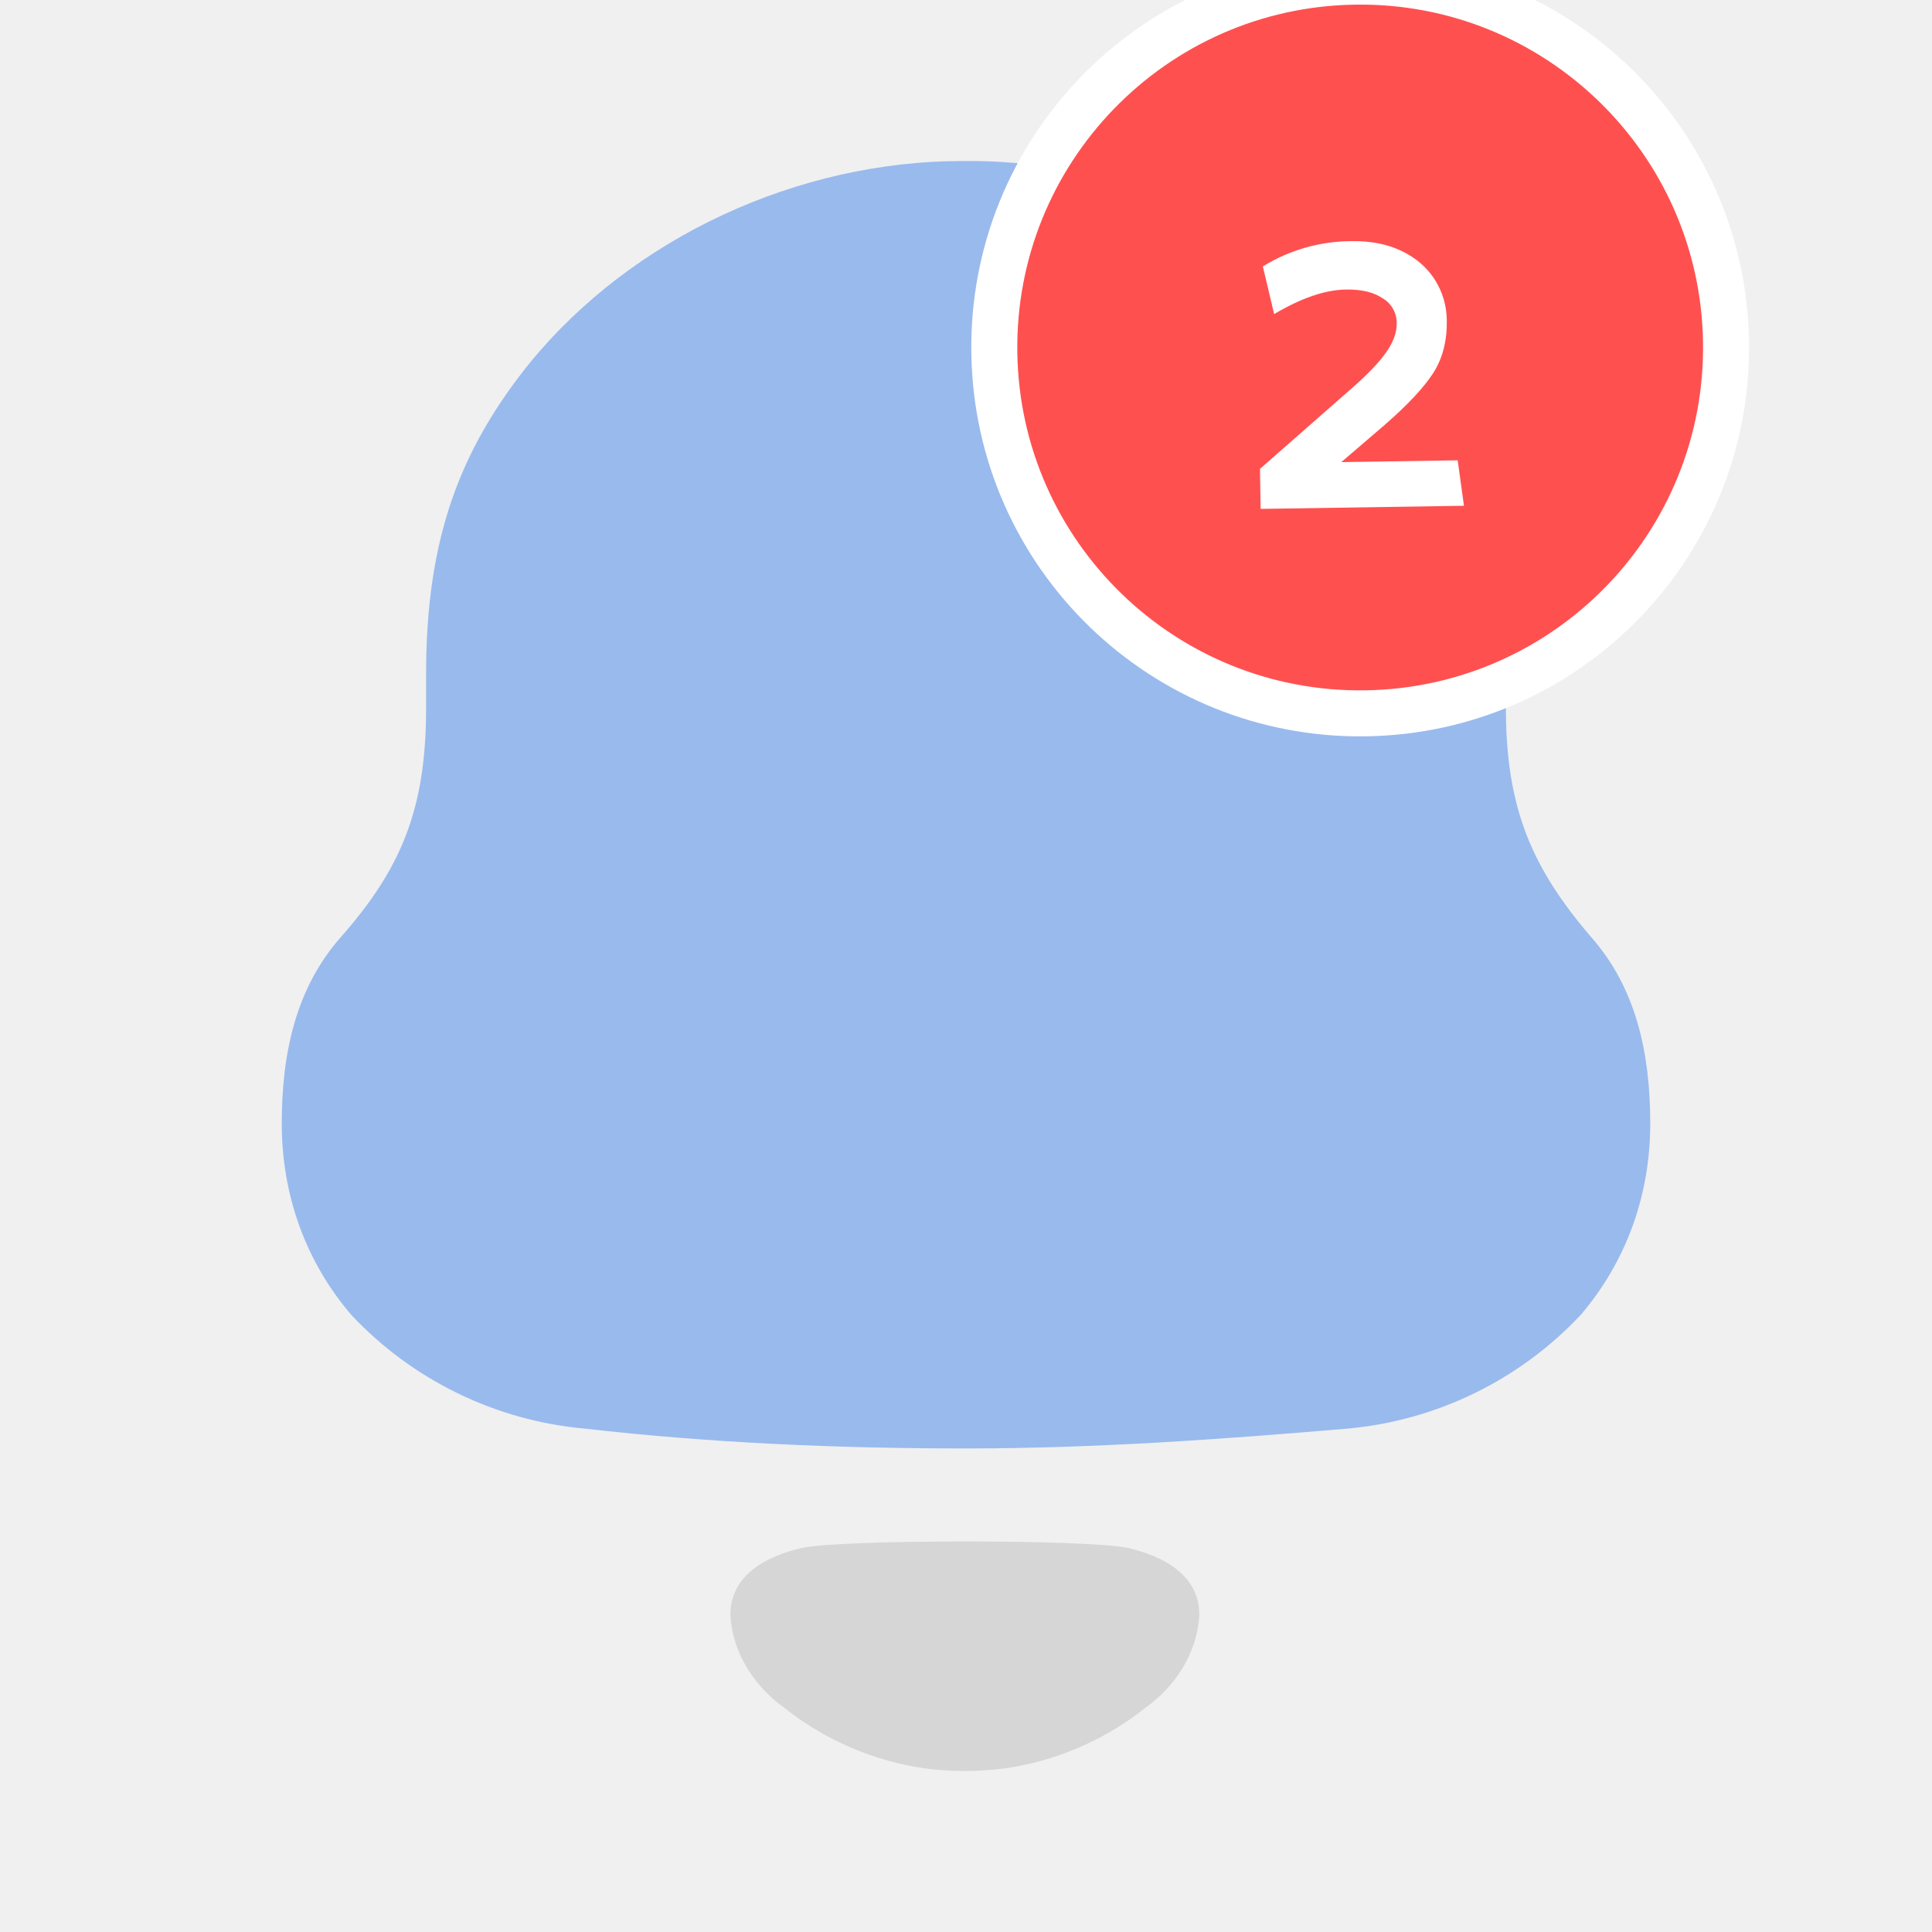
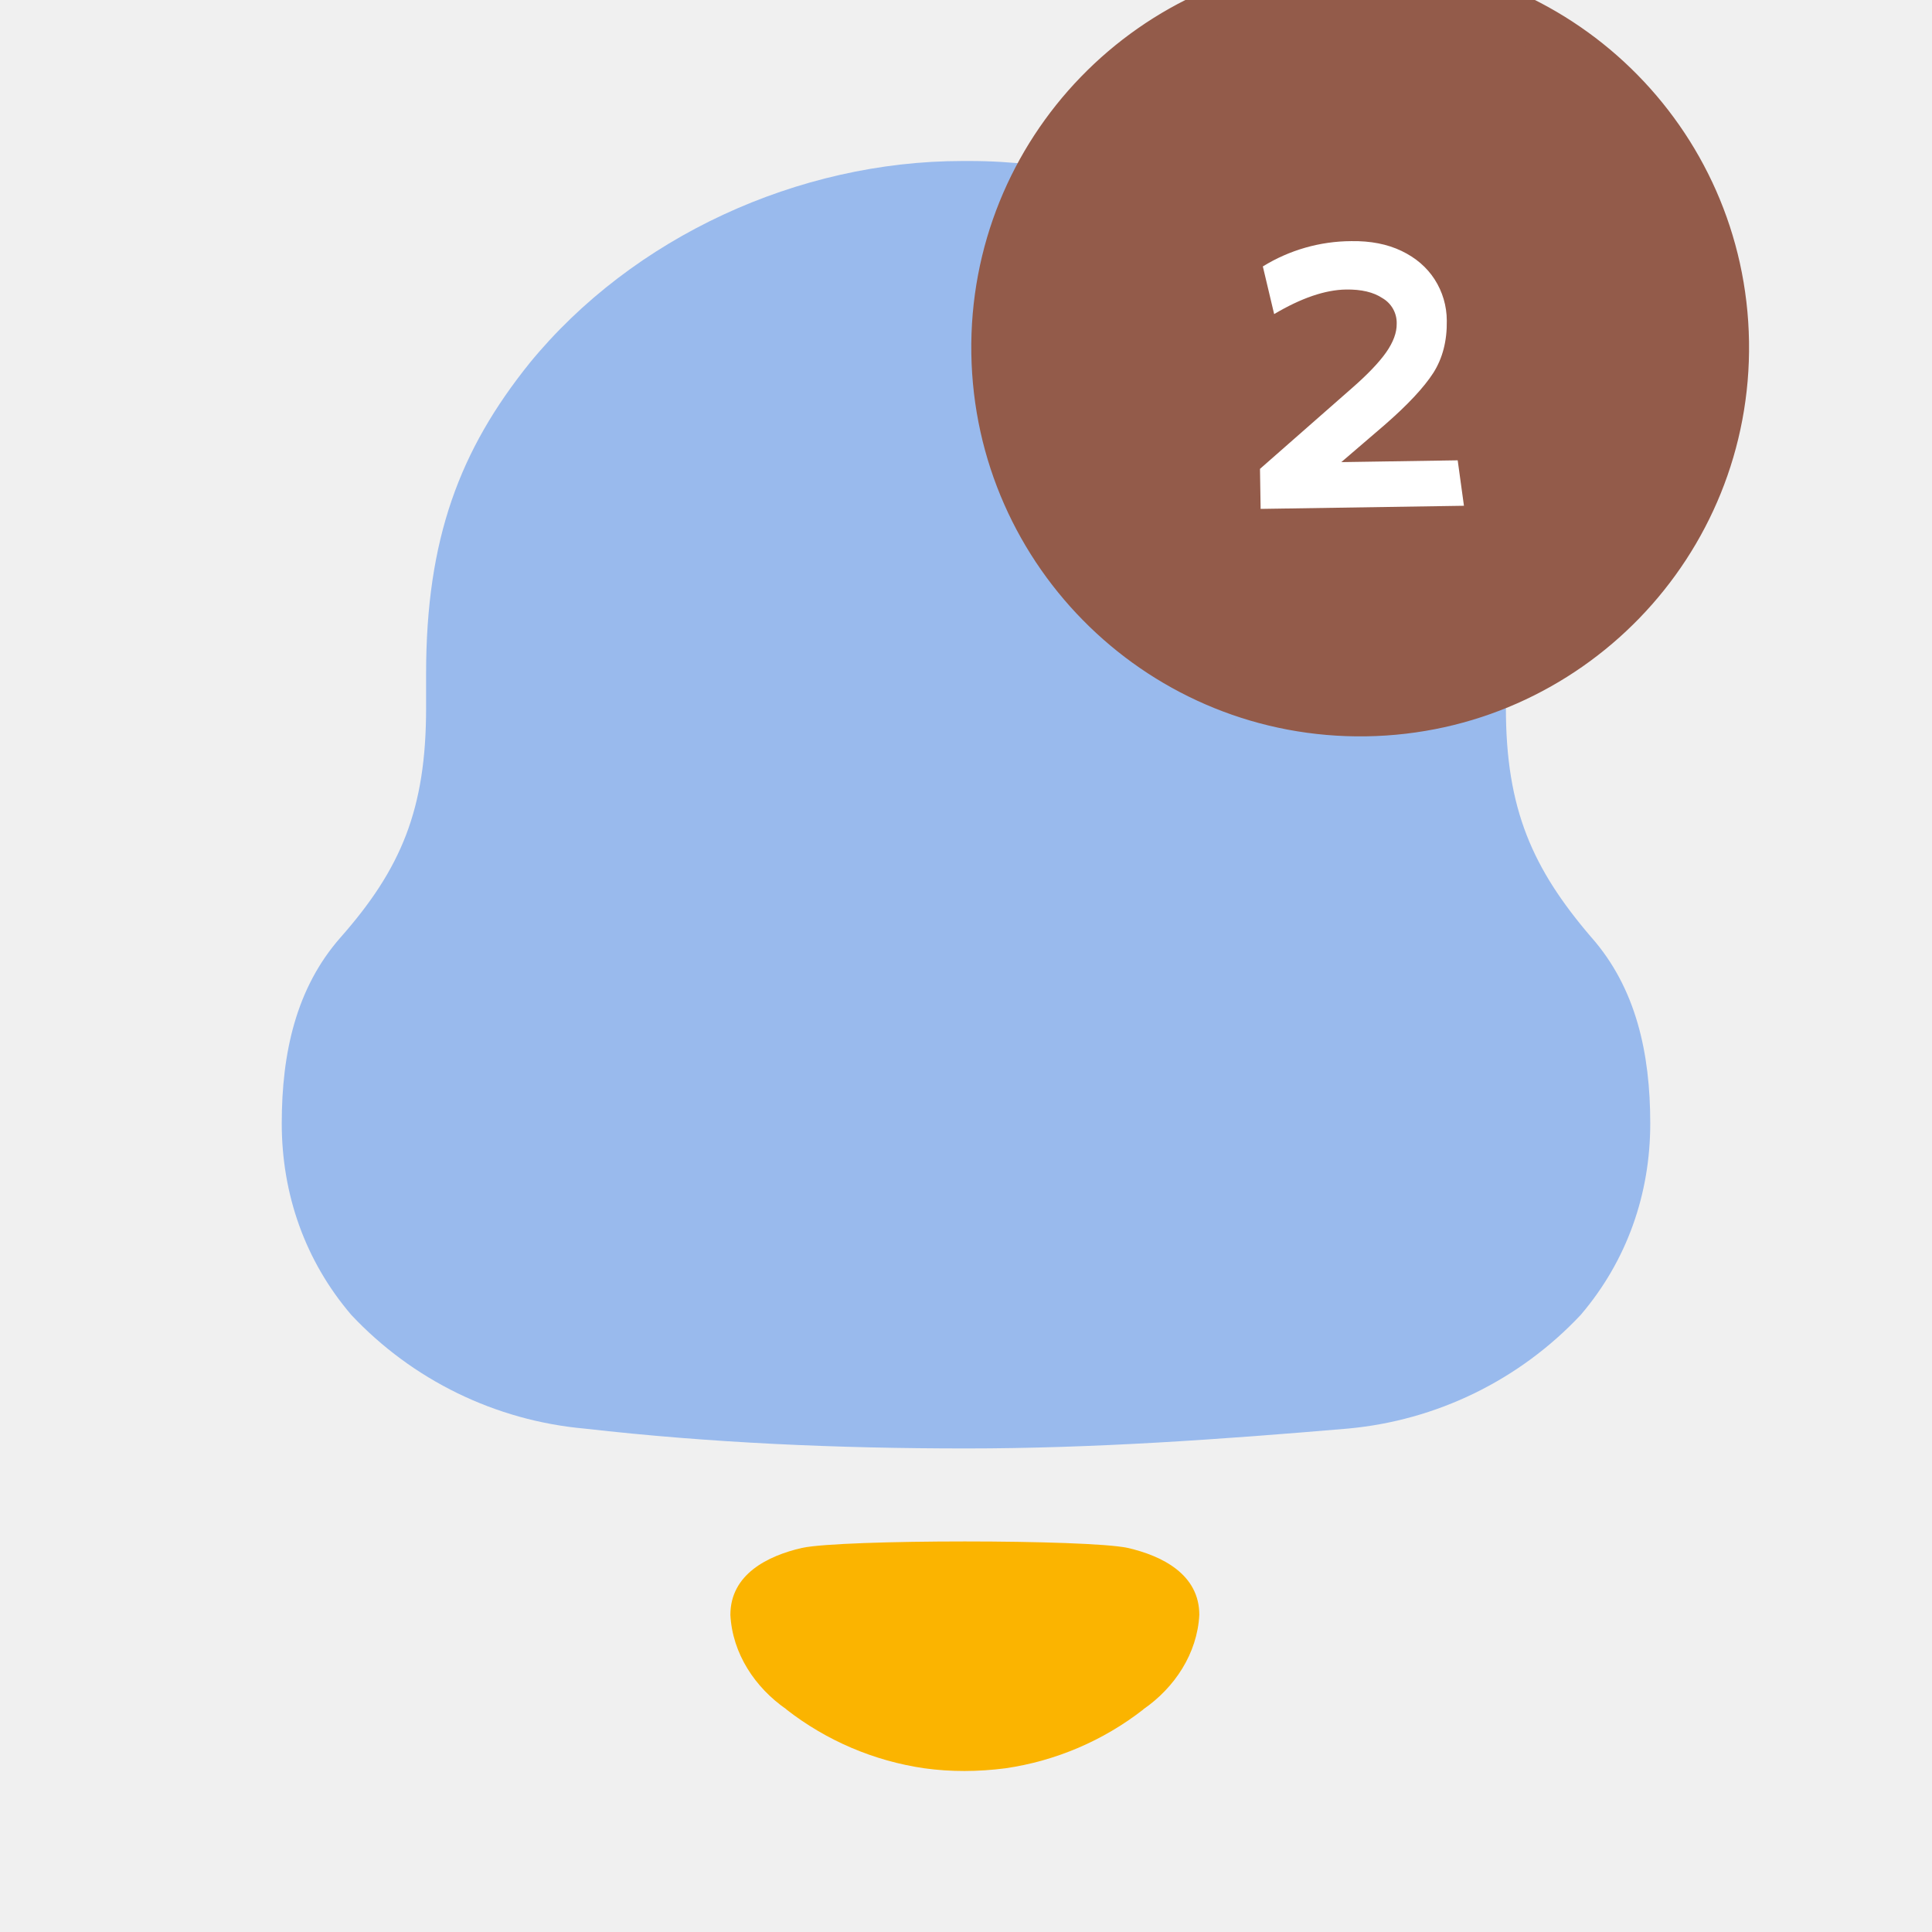
<svg xmlns="http://www.w3.org/2000/svg" width="42" height="42" fill="none">
  <g clip-path="url(#clip0)">
    <path d="M34.597 20.38c-1.279-1.493-1.86-2.787-1.86-4.985v-.747c0-2.864-.659-4.71-2.092-6.555C28.436 5.227 24.718 3.5 21.077 3.5h-.154c-3.564 0-7.166 1.648-9.413 4.397-1.512 1.883-2.247 3.807-2.247 6.75v.748c0 2.198-.543 3.492-1.86 4.984-.968 1.1-1.278 2.514-1.278 4.043 0 1.532.503 2.983 1.511 4.162a7.931 7.931 0 005.076 2.473c2.75.313 5.499.431 8.289.431 2.788 0 5.538-.197 8.29-.431a7.93 7.93 0 005.073-2.473c1.007-1.18 1.511-2.63 1.511-4.162 0-1.53-.31-2.943-1.278-4.043z" fill="#99BAED" />
-     <path opacity=".4" d="M24.515 33.65c-.875-.187-6.206-.187-7.08 0-.748.172-1.557.574-1.557 1.456.043.84.536 1.582 1.218 2.053l-.002.002a6.364 6.364 0 003 1.28c.578.08 1.165.077 1.764 0a6.364 6.364 0 002.998-1.28l-.002-.002c.682-.47 1.174-1.213 1.218-2.053 0-.882-.809-1.284-1.557-1.456z" fill="#AEAEAE" />
-     <circle cx="29.569" cy="7.554" r="7.954" transform="rotate(-.887 29.569 7.554)" fill="#FF5050" stroke="#fff" />
+     <path d="M24.515 33.65c-.875-.187-6.206-.187-7.08 0-.748.172-1.557.574-1.557 1.456.043.84.536 1.582 1.218 2.053l-.002.002a6.364 6.364 0 003 1.28c.578.08 1.165.077 1.764 0a6.364 6.364 0 002.998-1.28l-.002-.002c.682-.47 1.174-1.213 1.218-2.053 0-.882-.809-1.284-1.557-1.456z" fill="#fbb400" />
+     <circle cx="29.569" cy="7.554" r="7.954" transform="rotate(-.887 29.569 7.554)" fill="#935B4A" stroke="#935B4A" />
    <path d="M29.375 5.242a3.69 3.69 0 00-1.922.55l.246 1.036c.588-.349 1.109-.527 1.562-.534.334-.005.598.057.793.188a.621.621 0 01.309.555c.003.193-.074.401-.23.624-.157.222-.406.483-.748.781l-1.994 1.751.014.87 4.42-.068-.136-.988-2.53.039.938-.805c.506-.44.86-.82 1.063-1.136.201-.317.299-.695.292-1.135a1.662 1.662 0 00-.264-.896c-.17-.264-.41-.47-.72-.619-.309-.148-.673-.22-1.093-.213z" fill="#fff" />
  </g>
  <defs>
    <clipPath id="clip0">
      <path fill="#fff" d="M0 0h42v42H0z" />
    </clipPath>
  </defs>
</svg>
